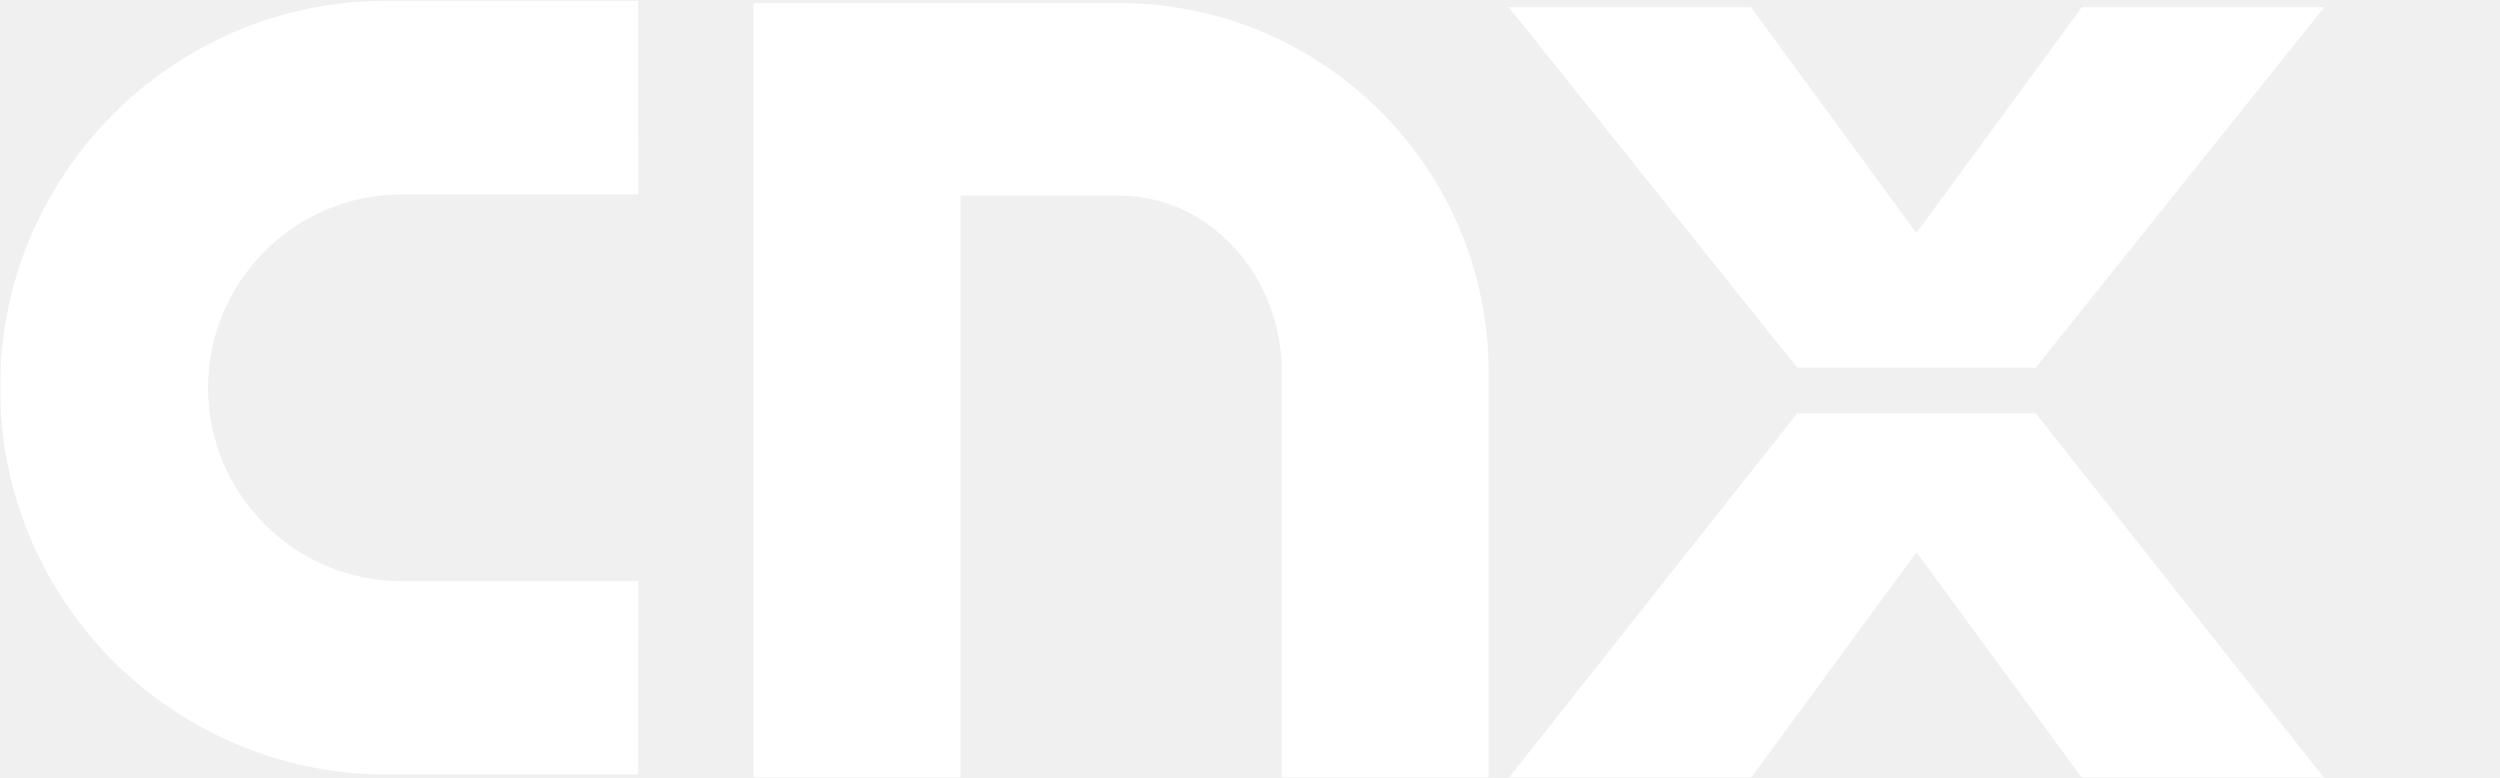
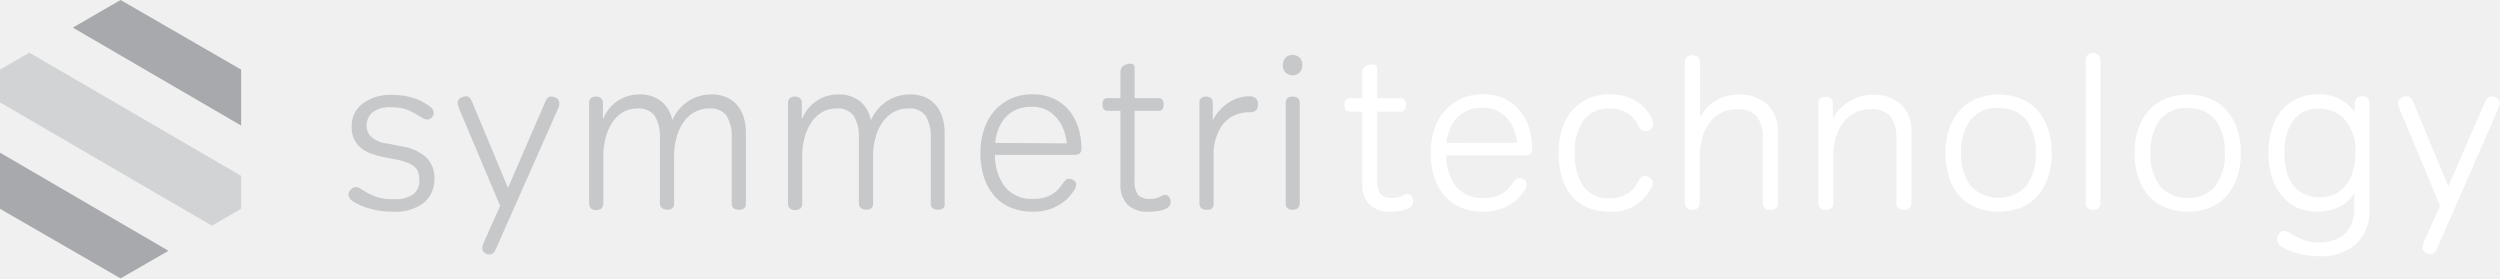
- <svg xmlns="http://www.w3.org/2000/svg" xmlns:xlink="http://www.w3.org/1999/xlink" width="286px" height="89px" viewBox="0 0 286 89" version="1.1">
+ <svg xmlns="http://www.w3.org/2000/svg" viewBox="0 0 295.27 32.89">
  <defs>
-     <polygon id="path-1" points="0.06 0.077 285.916 0.077 285.916 88.94 0.06 88.94" />
+     <style>.cls-1{fill:#c7c8ca;}.cls-2{fill:#a7a9ac;}.cls-3{fill:#d1d3d4;}.cls-4{fill:#fff;}</style>
  </defs>
-   <g id="CNX_logo-white" stroke="none" stroke-width="1" fill="none" fill-rule="evenodd">
-     <g>
-       <mask id="mask-2" fill="white">
-         <use xlink:href="#path-1" />
-       </mask>
-       <g id="Clip-2" />
-       <path d="M232.88,42.061 L265.887,0.819 L238.171,0.819 L219.238,26.653 L200.306,0.819 L172.595,0.819 L205.591,42.061 L232.88,42.061 Z M205.601,47.289 L172.595,89 L200.306,89 L219.243,63.171 L238.181,89 L265.887,89 L232.886,47.289 L205.601,47.289 Z M45.926,22.24 L73.002,22.24 L72.992,0.077 L44.268,0.077 C19.815,0.082 0.01,19.893 0,44.345 C0.01,68.797 19.815,88.598 44.268,88.607 L72.992,88.607 L73.002,66.483 L45.926,66.483 C33.71,66.459 23.826,56.57 23.802,44.364 C23.826,32.152 33.71,22.264 45.926,22.24 Z M128.259,0.349 C128.191,0.349 128.113,0.344 128.045,0.344 L86.212,0.344 L86.212,89 L109.874,89 L109.874,22.371 L128.026,22.371 C128.103,22.371 128.181,22.376 128.259,22.381 C138.433,22.526 146.629,31.527 146.648,42.623 L146.648,89 L170.306,89 L170.306,42.623 C170.296,19.345 151.508,0.484 128.259,0.349 Z" id="Fill-1" fill="#FFFFFF" mask="url(#mask-2)" />
+   <g id="Layer_2" data-name="Layer 2">
+     <g id="Layer_1-2" data-name="Layer 1">
+       <path class="cls-1" d="M46.38,25a10.31,10.31,0,0,1-1.74-.14,11.61,11.61,0,0,1-1.38-.34,7.8,7.8,0,0,1-1-.41,7.15,7.15,0,0,1-.65-.38.93.93,0,0,1-.45-.74.84.84,0,0,1,.28-.61.87.87,0,0,1,.61-.29.76.76,0,0,1,.45.15l.54.33a7.38,7.38,0,0,0,1.32.65,5.87,5.87,0,0,0,2.08.3A3.9,3.9,0,0,0,48.74,23a1.94,1.94,0,0,0,.79-1.68,4,4,0,0,0-.08-.78,1.59,1.59,0,0,0-.33-.68,2.3,2.3,0,0,0-.85-.58,7.23,7.23,0,0,0-1.6-.47l-1.38-.26a8.65,8.65,0,0,1-1.44-.4,4,4,0,0,1-1.2-.66A3.09,3.09,0,0,1,41.53,15a3.35,3.35,0,0,1,1.32-2.79,5.46,5.46,0,0,1,3.46-1,8,8,0,0,1,3,.53,5.47,5.47,0,0,1,.88.45c.24.14.42.27.56.37a1.29,1.29,0,0,1,.33.33.7.7,0,0,1,.14.42.82.82,0,0,1-.21.57.7.7,0,0,1-.52.24A1,1,0,0,1,50,14l-.43-.26A9.87,9.87,0,0,0,48.2,13a5.19,5.19,0,0,0-2-.33,3.24,3.24,0,0,0-2.24.63,2.13,2.13,0,0,0-.67,1.59,1.83,1.83,0,0,0,.5,1.22,3.39,3.39,0,0,0,2,.85l1.74.34a5.58,5.58,0,0,1,2.78,1.26,3.32,3.32,0,0,1,1,2.54A3.57,3.57,0,0,1,50,24,5.56,5.56,0,0,1,46.38,25Z" />
+       <path class="cls-1" d="M57.8,30.05a.85.85,0,0,1-.58-.2.7.7,0,0,1-.26-.56,2,2,0,0,1,.19-.68l1.92-4.29L54.21,12.8c0-.09-.07-.19-.1-.31a1,1,0,0,1-.06-.34.64.64,0,0,1,.35-.59,1.35,1.35,0,0,1,.7-.18c.26,0,.48.21.65.63L60,22.19,64.41,12c.15-.4.37-.6.65-.6a1.26,1.26,0,0,1,.66.18.6.6,0,0,1,.33.54.92.92,0,0,1,0,.29c0,.11-.07.22-.1.33L58.56,29.43C58.39,29.84,58.14,30.05,57.8,30.05Z" />
+       <path class="cls-1" d="M87.31,24.77c-.74,0-.89-.39-.89-.72V16.29a4.61,4.61,0,0,0-.61-2.62,2.27,2.27,0,0,0-2-.86,3.47,3.47,0,0,0-1.87.48,4,4,0,0,0-1.3,1.27,6.19,6.19,0,0,0-.77,1.78,7.65,7.65,0,0,0-.25,1.94v5.77c0,.33-.14.72-.79.72s-.89-.39-.89-.72V16.29a4.61,4.61,0,0,0-.62-2.62,2.32,2.32,0,0,0-2-.86,3.4,3.4,0,0,0-1.83.49,4,4,0,0,0-1.26,1.29,6.12,6.12,0,0,0-.73,1.78,8.34,8.34,0,0,0-.24,2v5.59a.83.83,0,0,1-.23.67.94.94,0,0,1-.61.18.92.92,0,0,1-.61-.18.8.8,0,0,1-.23-.67V12.2a.74.74,0,0,1,.23-.63.91.91,0,0,1,.56-.16,1,1,0,0,1,.59.16.69.69,0,0,1,.25.63v1.88l.24-.5a5.06,5.06,0,0,1,.81-1.11,4.62,4.62,0,0,1,3.37-1.32,3.94,3.94,0,0,1,2.46.8,3.77,3.77,0,0,1,1.31,2.23c.09-.19.21-.4.35-.64a4.9,4.9,0,0,1,.9-1.1,5.1,5.1,0,0,1,1.42-.91,5,5,0,0,1,2-.38,4.32,4.32,0,0,1,1.59.28,3.32,3.32,0,0,1,1.28.84,4.12,4.12,0,0,1,.85,1.43,5.84,5.84,0,0,1,.31,2v8.33C88.1,24.38,88,24.77,87.31,24.77Z" />
+       <path class="cls-1" d="M110.82,24.77c-.74,0-.89-.39-.89-.72V16.29a4.69,4.69,0,0,0-.61-2.62,2.28,2.28,0,0,0-2-.86,3.53,3.53,0,0,0-1.88.48,4.26,4.26,0,0,0-1.3,1.27,5.91,5.91,0,0,0-.76,1.78,7.67,7.67,0,0,0-.26,1.94v5.77c0,.33-.13.72-.79.72s-.89-.39-.89-.72V16.29a4.61,4.61,0,0,0-.62-2.62,2.3,2.3,0,0,0-2-.86A3.41,3.41,0,0,0,97,13.3a4.19,4.19,0,0,0-1.26,1.29A6.1,6.1,0,0,0,95,16.37a7.92,7.92,0,0,0-.25,2v5.59a.82.82,0,0,1-.22.67,1,1,0,0,1-.62.18.94.94,0,0,1-.61-.18.82.82,0,0,1-.23-.67V12.2a.72.72,0,0,1,.24-.63.88.88,0,0,1,.55-.16,1,1,0,0,1,.6.16.72.72,0,0,1,.24.63v1.88l.25-.5a4.48,4.48,0,0,1,.81-1.11,4.72,4.72,0,0,1,1.34-.92,4.59,4.59,0,0,1,2-.4,4,4,0,0,1,2.46.8,3.81,3.81,0,0,1,1.3,2.23c.1-.19.21-.4.35-.64a5.18,5.18,0,0,1,.9-1.1,5.25,5.25,0,0,1,1.42-.91,5,5,0,0,1,2-.38,4.41,4.41,0,0,1,1.6.28,3.36,3.36,0,0,1,1.27.84,4,4,0,0,1,.85,1.43,5.82,5.82,0,0,1,.32,2v8.33C111.61,24.38,111.47,24.77,110.82,24.77Z" />
+       <path class="cls-1" d="M122,25a6.62,6.62,0,0,1-2.69-.51,5.14,5.14,0,0,1-1.94-1.43,6.32,6.32,0,0,1-1.18-2.19,9.24,9.24,0,0,1-.4-2.82,8.56,8.56,0,0,1,.43-2.77,6.28,6.28,0,0,1,1.23-2.2,5.8,5.8,0,0,1,1.94-1.43,6.09,6.09,0,0,1,2.53-.52,5.94,5.94,0,0,1,2.52.51A5.4,5.4,0,0,1,126.24,13a6,6,0,0,1,1.11,2.05,8.26,8.26,0,0,1,.38,2.52.67.67,0,0,1-.23.56,1,1,0,0,1-.56.16h-9.43a6.11,6.11,0,0,0,1.19,3.79A4,4,0,0,0,122,23.49a4.88,4.88,0,0,0,1.43-.18,3.88,3.88,0,0,0,1-.48,2.91,2.91,0,0,0,.68-.62,5.92,5.92,0,0,0,.48-.64,2.72,2.72,0,0,1,.27-.32.5.5,0,0,1,.38-.13,1.09,1.09,0,0,1,.56.16.58.58,0,0,1,.3.52,1.3,1.3,0,0,1-.27.73,6.78,6.78,0,0,1-.61.78,4.36,4.36,0,0,1-1,.81,6,6,0,0,1-1.39.64A6.26,6.26,0,0,1,122,25ZM126,16.93a6.66,6.66,0,0,0-.36-1.57,4.55,4.55,0,0,0-.8-1.39,3.88,3.88,0,0,0-1.26-1,4,4,0,0,0-1.77-.36,4.33,4.33,0,0,0-1.79.34,3.81,3.81,0,0,0-1.3.95,4.53,4.53,0,0,0-.82,1.4,6,6,0,0,0-.37,1.58Z" />
+       <path class="cls-1" d="M135.65,25a3.3,3.3,0,0,1-2.51-.85,3.35,3.35,0,0,1-.81-2.42V13.09h-1.51a.54.54,0,0,1-.5-.23,1.1,1.1,0,0,1-.11-.51,1.13,1.13,0,0,1,.11-.53.52.52,0,0,1,.5-.23h1.51V8.77a2,2,0,0,1,.07-.65.63.63,0,0,1,.29-.35,1.56,1.56,0,0,1,.42-.19,1.58,1.58,0,0,1,.45-.06c.17,0,.45.07.45.54v3.53h2.81a.51.51,0,0,1,.5.23,1,1,0,0,1,.12.53,1,1,0,0,1-.12.51.53.53,0,0,1-.5.23H134v8.15a2.79,2.79,0,0,0,.42,1.79,1.9,1.9,0,0,0,1.45.46,2.72,2.72,0,0,0,.71-.08,2.78,2.78,0,0,0,.49-.21l.26-.12a.66.66,0,0,1,.3-.07.55.55,0,0,1,.45.27,1,1,0,0,1,.19.59c0,.39-.27.68-.79.88A5.5,5.5,0,0,1,135.65,25Z" />
+       <path class="cls-1" d="M142.47,24.77a.92.92,0,0,1-.59-.18.83.83,0,0,1-.22-.67V12.2a.77.77,0,0,1,.21-.63.86.86,0,0,1,.55-.16.93.93,0,0,1,.58.16.72.72,0,0,1,.24.63v2a5.67,5.67,0,0,1,.75-1.11,5.57,5.57,0,0,1,1.16-1,4.58,4.58,0,0,1,1.2-.55,4.31,4.31,0,0,1,1.13-.17,1.25,1.25,0,0,1,.83.23.9.9,0,0,1,.26.71,1,1,0,0,1-.23.73,1,1,0,0,1-.68.22,4,4,0,0,0-3.17,1.33,6,6,0,0,0-1.15,4v5.41a.76.76,0,0,1-.25.67A1,1,0,0,1,142.47,24.77Z" />
+       <path class="cls-1" d="M152.66,24.77a.9.9,0,0,1-.6-.18.85.85,0,0,1-.21-.67V12.25a.88.88,0,0,1,.21-.67,1,1,0,0,1,.6-.17,1,1,0,0,1,.62.17.85.85,0,0,1,.23.67V23.92a.83.83,0,0,1-.23.67A1,1,0,0,1,152.66,24.77Zm0-15.87a1.12,1.12,0,0,1-1.14-1.2,1.19,1.19,0,0,1,.34-.92,1.23,1.23,0,0,1,1.61,0,1.19,1.19,0,0,1,.34.92,1.12,1.12,0,0,1-1.15,1.2Z" />
+       <polygon class="cls-2" points="28.48 14.83 28.48 8.22 14.24 0 8.6 3.26 28.48 14.83" />
+       <polygon class="cls-2" points="0 18.03 0 24.66 14.24 32.88 19.9 29.62 0 18.03" />
+       <polygon class="cls-3" points="3.47 6.22 0 8.22 0 12.09 25.03 26.66 28.48 24.66 28.48 20.77 3.47 6.22" />
+       <path class="cls-4" d="M164.24,25a3.34,3.34,0,0,1-2.52-.86,3.34,3.34,0,0,1-.82-2.43V13.19h-1.45a.59.59,0,0,1-.54-.25,1.07,1.07,0,0,1-.12-.53,1.09,1.09,0,0,1,.12-.55.58.58,0,0,1,.54-.26h1.45V8.85a2.15,2.15,0,0,1,.07-.66.67.67,0,0,1,.31-.37,1.66,1.66,0,0,1,.43-.2,2.06,2.06,0,0,1,.45,0c.15,0,.5,0,.5.57V11.6h2.75a.56.56,0,0,1,.53.25,1.16,1.16,0,0,1,.12.56,1.07,1.07,0,0,1-.12.53.56.56,0,0,1-.53.25h-2.75v8a2.74,2.74,0,0,0,.41,1.75,1.85,1.85,0,0,0,1.4.44,2.51,2.51,0,0,0,.69-.08,2.39,2.39,0,0,0,.49-.2l.25-.12a.79.79,0,0,1,.32-.08.6.6,0,0,1,.49.29,1,1,0,0,1,.19.62c0,.4-.27.71-.82.91A5.42,5.42,0,0,1,164.24,25Z" />
+       <path class="cls-4" d="M175.18,25a6.6,6.6,0,0,1-2.68-.51,5.17,5.17,0,0,1-1.94-1.43,6.3,6.3,0,0,1-1.19-2.2,9.44,9.44,0,0,1-.4-2.81,8.83,8.83,0,0,1,.43-2.77,6.24,6.24,0,0,1,1.23-2.19,5.89,5.89,0,0,1,1.94-1.44,6.13,6.13,0,0,1,2.54-.52,5.91,5.91,0,0,1,2.52.51,5.31,5.31,0,0,1,1.84,1.38,6,6,0,0,1,1.12,2.06,8.26,8.26,0,0,1,.37,2.52.69.69,0,0,1-.24.58,1,1,0,0,1-.59.17h-9.32a6.06,6.06,0,0,0,1.17,3.7,4,4,0,0,0,3.2,1.34,4.81,4.81,0,0,0,1.42-.18,3.87,3.87,0,0,0,1-.46,3.25,3.25,0,0,0,.66-.61,7.09,7.09,0,0,0,.48-.64,2.72,2.72,0,0,1,.27-.32.54.54,0,0,1,.41-.15,1.17,1.17,0,0,1,.58.17.63.63,0,0,1,.32.56,1.27,1.27,0,0,1-.28.74,6.61,6.61,0,0,1-.6.79,4.68,4.68,0,0,1-1,.81,6,6,0,0,1-1.39.64A6.28,6.28,0,0,1,175.18,25Zm4-8.13a6.11,6.11,0,0,0-.35-1.49,4.29,4.29,0,0,0-.78-1.37,3.74,3.74,0,0,0-1.24-.94,3.89,3.89,0,0,0-1.74-.35,4.27,4.27,0,0,0-1.77.34A3.73,3.73,0,0,0,172,14a4.56,4.56,0,0,0-.81,1.37,5.93,5.93,0,0,0-.35,1.51Z" />
+       <path class="cls-4" d="M190.13,25a6.55,6.55,0,0,1-2.69-.51,5,5,0,0,1-1.9-1.43,6.28,6.28,0,0,1-1.1-2.21,10.41,10.41,0,0,1-.36-2.82,9.13,9.13,0,0,1,.4-2.79,6.12,6.12,0,0,1,1.18-2.18,5.58,5.58,0,0,1,1.9-1.42,6.73,6.73,0,0,1,4.49-.23,5.88,5.88,0,0,1,1.4.67,4.7,4.7,0,0,1,1,.9,5.5,5.5,0,0,1,.59.9l.14.34a1,1,0,0,1,.08.41.77.77,0,0,1-.31.64,1,1,0,0,1-.62.24.71.71,0,0,1-.39-.1,1.11,1.11,0,0,1-.38-.49l-.31-.54a3.07,3.07,0,0,0-.6-.7,3.93,3.93,0,0,0-1-.61,3.75,3.75,0,0,0-1.48-.25A3.66,3.66,0,0,0,187,14.23,6.29,6.29,0,0,0,186,18,6.63,6.63,0,0,0,187,22a3.63,3.63,0,0,0,3.13,1.42,3.83,3.83,0,0,0,1.39-.22,3.68,3.68,0,0,0,.95-.51,2.56,2.56,0,0,0,.59-.6l.38-.58a2.51,2.51,0,0,1,.39-.56.64.64,0,0,1,.44-.17,1,1,0,0,1,.63.24.73.73,0,0,1,.3.59,1.39,1.39,0,0,1-.19.65c-.11.18-.27.42-.49.73a5.12,5.12,0,0,1-.93.94,5.54,5.54,0,0,1-1.45.81A5.39,5.39,0,0,1,190.13,25Z" />
+       <path class="cls-4" d="M209.12,24.79c-.81,0-.93-.47-.93-.76V16.32a4.1,4.1,0,0,0-.67-2.55,2.84,2.84,0,0,0-2.38-.86,3.81,3.81,0,0,0-2,.49,4.21,4.21,0,0,0-1.36,1.26,5.5,5.5,0,0,0-.78,1.76,7.63,7.63,0,0,0-.25,1.93v5.56a.85.85,0,0,1-.24.69,1,1,0,0,1-.64.19.93.93,0,0,1-.63-.19.82.82,0,0,1-.25-.69V7.36a.76.76,0,0,1,.28-.67,1.08,1.08,0,0,1,.6-.16,1.14,1.14,0,0,1,.63.16.76.76,0,0,1,.28.67v6.49l.2-.35a4.65,4.65,0,0,1,.92-1.07,5.08,5.08,0,0,1,1.46-.89,5.43,5.43,0,0,1,2.07-.37,4.74,4.74,0,0,1,3.26,1.12A4.44,4.44,0,0,1,210,15.76V24C210,24.52,209.66,24.79,209.12,24.79Z" />
+       <path class="cls-4" d="M224.91,24.79c-.81,0-.93-.47-.93-.76V16.32a4.17,4.17,0,0,0-.67-2.55,2.85,2.85,0,0,0-2.39-.86,3.8,3.8,0,0,0-2,.49,4.21,4.21,0,0,0-1.36,1.26,5.5,5.5,0,0,0-.78,1.76,7.63,7.63,0,0,0-.25,1.93v5.56a.85.85,0,0,1-.24.69,1.17,1.17,0,0,1-1.28,0,.85.85,0,0,1-.24-.69V12.26a.79.79,0,0,1,.25-.67,1,1,0,0,1,.58-.16,1,1,0,0,1,.61.16.76.76,0,0,1,.27.67V14c.06-.12.13-.24.21-.38a4.83,4.83,0,0,1,1-1.11,6.11,6.11,0,0,1,1.48-.92,5.11,5.11,0,0,1,2.08-.4,4.74,4.74,0,0,1,3.26,1.12,4.44,4.44,0,0,1,1.25,3.47V24C225.74,24.52,225.45,24.79,224.91,24.79Z" />
+       <path class="cls-4" d="M236,25a6.82,6.82,0,0,1-2.56-.47,5.47,5.47,0,0,1-2-1.37A6.28,6.28,0,0,1,230.22,21a8.86,8.86,0,0,1-.45-2.92,8.7,8.7,0,0,1,.45-2.9A6.33,6.33,0,0,1,231.49,13a5.38,5.38,0,0,1,2-1.37,7.21,7.21,0,0,1,5.12,0,5.3,5.3,0,0,1,2,1.37,6.33,6.33,0,0,1,1.27,2.18,8.74,8.74,0,0,1,.45,2.9,8.86,8.86,0,0,1-.45,2.92,6.28,6.28,0,0,1-1.27,2.19,5.37,5.37,0,0,1-2,1.37A6.82,6.82,0,0,1,236,25Zm0-12.26a4,4,0,0,0-3.24,1.38,6.13,6.13,0,0,0-1.14,3.93A6.13,6.13,0,0,0,232.79,22a4.54,4.54,0,0,0,6.5,0,6.08,6.08,0,0,0,1.14-3.95,6.07,6.07,0,0,0-1.14-3.93A4,4,0,0,0,236,12.78Z" />
+       <path class="cls-4" d="M247.2,24.79a1,1,0,0,1-.63-.19.88.88,0,0,1-.23-.69V7.18a.92.92,0,0,1,.22-.7.9.9,0,0,1,.64-.21,1,1,0,0,1,.64.2.89.89,0,0,1,.24.71V23.91a.82.82,0,0,1-.25.69A.93.93,0,0,1,247.2,24.79Z" />
+       <path class="cls-4" d="M258.37,25a6.82,6.82,0,0,1-2.56-.47,5.38,5.38,0,0,1-2-1.37A6.28,6.28,0,0,1,252.56,21a8.86,8.86,0,0,1-.45-2.92,8.7,8.7,0,0,1,.45-2.9A6.33,6.33,0,0,1,253.83,13a5.38,5.38,0,0,1,2-1.37,7.21,7.21,0,0,1,5.12,0,5.37,5.37,0,0,1,2,1.37,6.33,6.33,0,0,1,1.27,2.18,8.74,8.74,0,0,1,.45,2.9A8.86,8.86,0,0,1,264.2,21a6.28,6.28,0,0,1-1.27,2.19,5.37,5.37,0,0,1-2,1.37A6.82,6.82,0,0,1,258.37,25Zm0-12.26a4,4,0,0,0-3.24,1.38A6.07,6.07,0,0,0,254,18.09,6.08,6.08,0,0,0,255.13,22a4,4,0,0,0,3.24,1.37A4,4,0,0,0,261.63,22a6.13,6.13,0,0,0,1.14-3.95,6.13,6.13,0,0,0-1.14-3.93A4,4,0,0,0,258.37,12.78Z" />
+       <path class="cls-4" d="M273.93,30.27a9.06,9.06,0,0,1-2-.21,8.11,8.11,0,0,1-1.57-.49,5.31,5.31,0,0,1-1-.52.92.92,0,0,1-.42-.78,1.12,1.12,0,0,1,.24-.67.71.71,0,0,1,.59-.33,1.11,1.11,0,0,1,.57.18,6.61,6.61,0,0,0,.57.34,9.9,9.9,0,0,0,1.25.58,5,5,0,0,0,1.75.27,5.57,5.57,0,0,0,1.6-.23,3.57,3.57,0,0,0,1.32-.7,3.4,3.4,0,0,0,.9-1.27,5,5,0,0,0,.33-1.92V22.81a4.3,4.3,0,0,1-1.63,1.55,5.9,5.9,0,0,1-2.8.63,5.65,5.65,0,0,1-2.45-.52A5.3,5.3,0,0,1,269.41,23a6.16,6.16,0,0,1-1.12-2.18,9.69,9.69,0,0,1-.37-2.78,9.34,9.34,0,0,1,.39-2.78,6.15,6.15,0,0,1,1.13-2.19,5.17,5.17,0,0,1,1.84-1.42,5.77,5.77,0,0,1,2.47-.51,5.46,5.46,0,0,1,2.79.67,5.59,5.59,0,0,1,1.58,1.41v-.94a.89.89,0,0,1,.24-.71,1,1,0,0,1,.64-.2.9.9,0,0,1,.63.2.92.92,0,0,1,.23.71V24.64a5.29,5.29,0,0,1-1.63,4.22A6.31,6.31,0,0,1,273.93,30.27Zm-.11-17.44a3.93,3.93,0,0,0-1.76.38,3.39,3.39,0,0,0-1.25,1.07,5,5,0,0,0-.76,1.68,9.19,9.19,0,0,0-.25,2.18,8,8,0,0,0,.28,2.15,4.79,4.79,0,0,0,.8,1.65,3.53,3.53,0,0,0,1.31,1,4.21,4.21,0,0,0,1.79.37,4,4,0,0,0,1.81-.39,3.77,3.77,0,0,0,1.32-1.09,4.86,4.86,0,0,0,.81-1.68A7.74,7.74,0,0,0,278.2,18,5.7,5.7,0,0,0,277,14.19,4,4,0,0,0,273.82,12.83Z" />
+       <path class="cls-4" d="M287,30a.94.94,0,0,1-.61-.21.74.74,0,0,1-.27-.59,2.19,2.19,0,0,1,.19-.69l1.88-4.21-4.8-11.47c0-.09-.07-.19-.1-.31a1.12,1.12,0,0,1-.06-.35.67.67,0,0,1,.37-.62,1.33,1.33,0,0,1,.71-.19c.29,0,.52.22.7.65l4.15,10,4.36-10c.16-.41.39-.62.69-.62a1.28,1.28,0,0,1,.69.19.63.63,0,0,1,.35.56,1,1,0,0,1-.06.31l-.1.32L287.82,29.4A.87.87,0,0,1,287,30Z" />
    </g>
  </g>
</svg>
